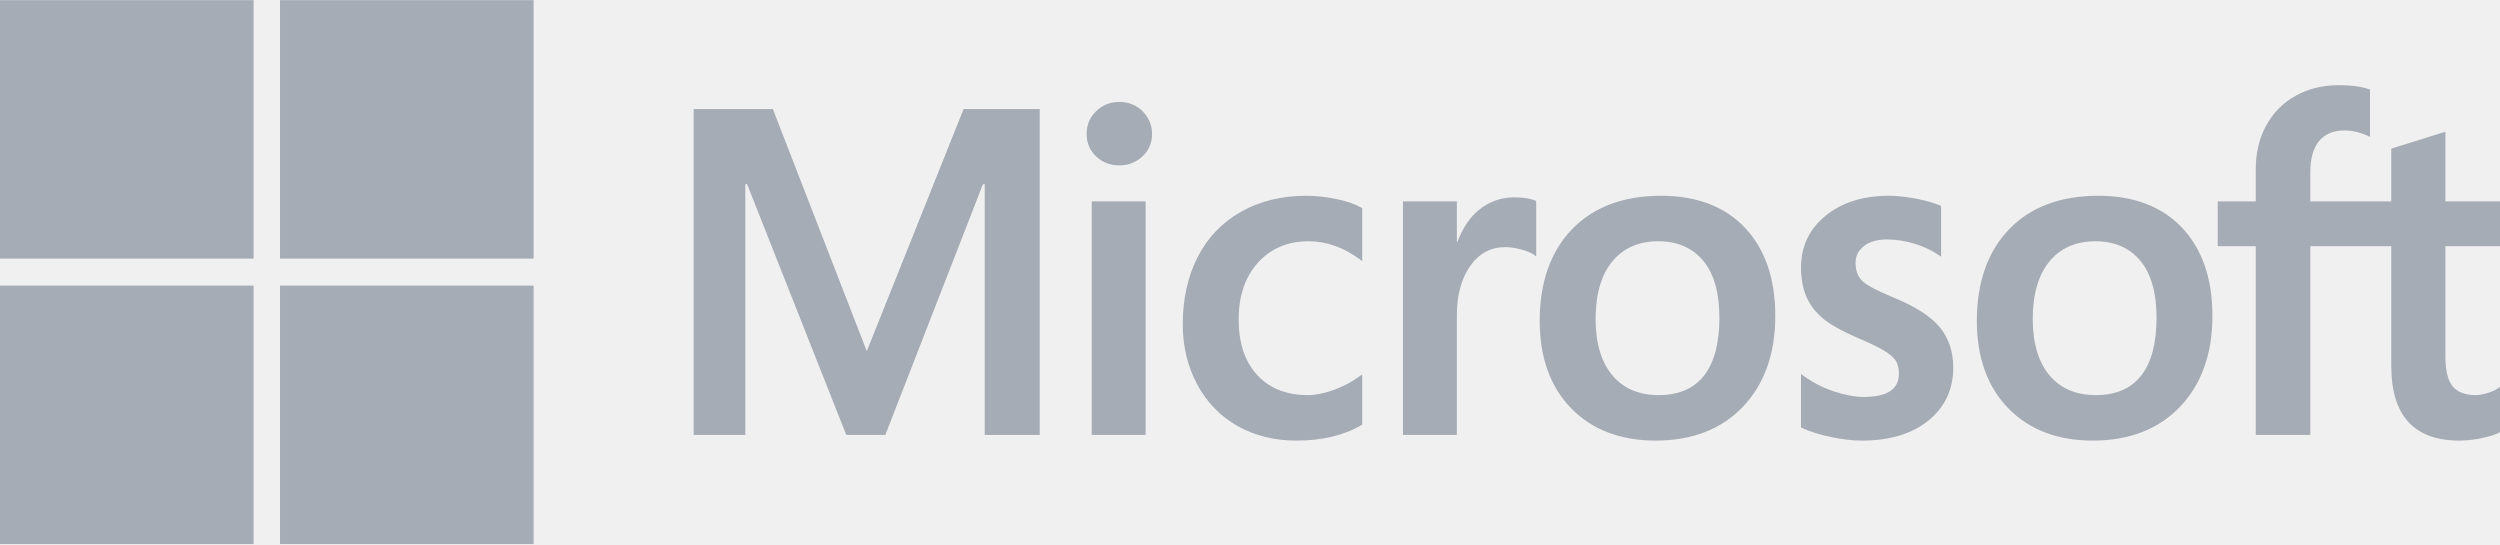
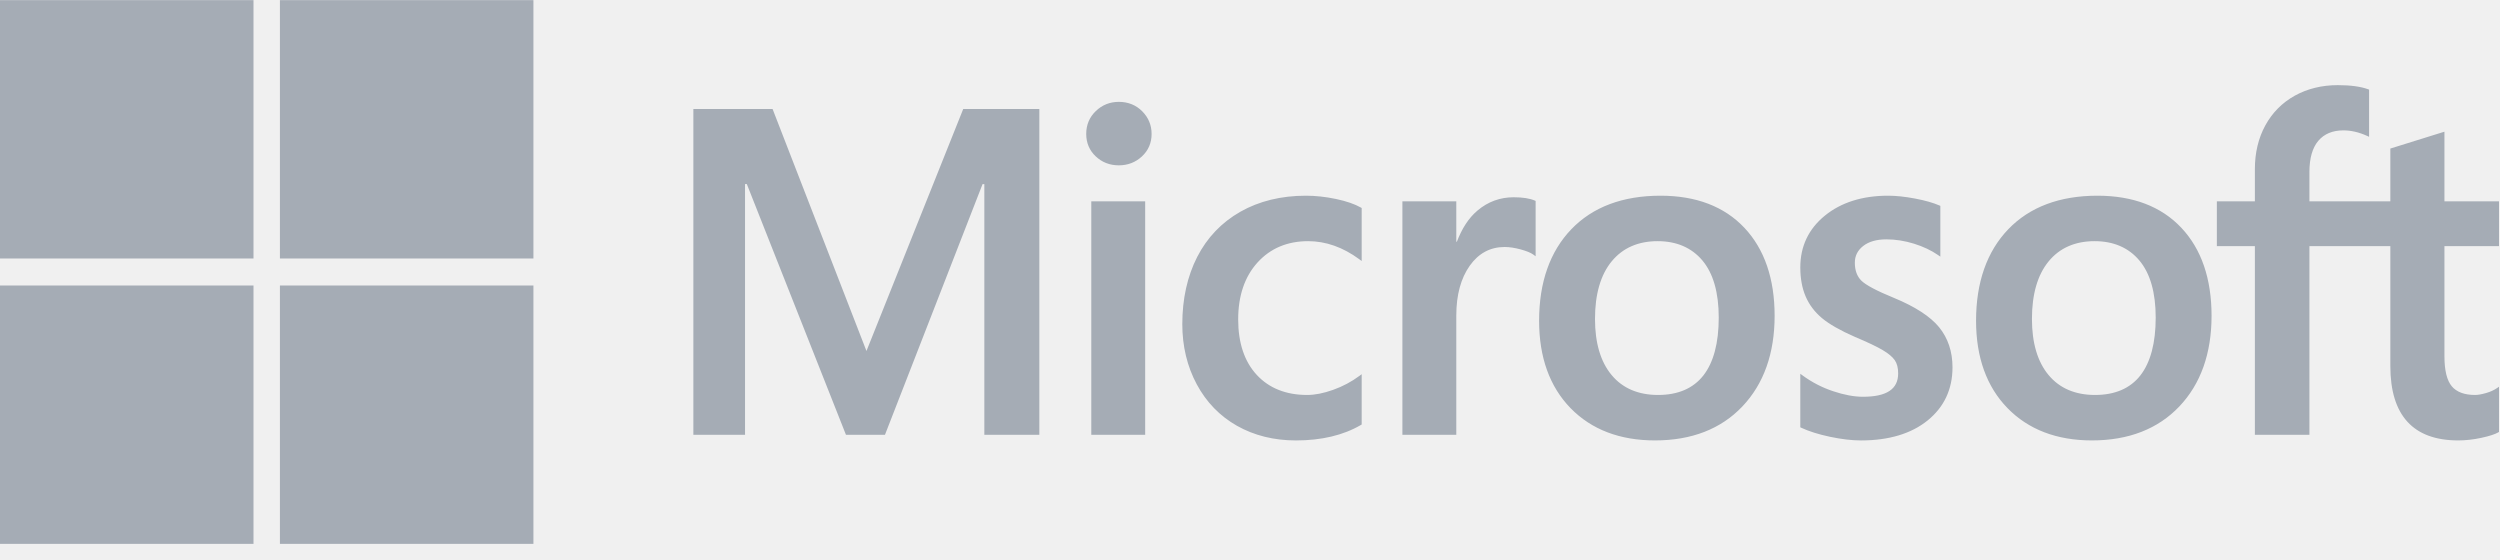
- <svg xmlns="http://www.w3.org/2000/svg" width="147" height="32" viewBox="0 0 147 32" fill="none">
-   <g clip-path="url(#clip0_421_1824)">
-     <path d="M147 14.477V11.842H143.79V7.746L143.681 7.78L140.666 8.72L140.607 8.739V11.842H135.847V10.114C135.847 9.308 136.024 8.692 136.372 8.282C136.718 7.876 137.212 7.669 137.843 7.669C138.296 7.669 138.766 7.778 139.238 7.993L139.356 8.047V5.272L139.301 5.251C138.86 5.09 138.261 5.008 137.518 5.008C136.581 5.008 135.73 5.216 134.988 5.628C134.246 6.04 133.662 6.628 133.253 7.376C132.845 8.123 132.638 8.986 132.638 9.941V11.842H130.403V14.477H132.638V25.576H135.847V14.477H140.607V21.53C140.607 24.435 141.951 25.907 144.603 25.907C145.038 25.907 145.497 25.855 145.965 25.754C146.442 25.649 146.767 25.544 146.958 25.433L147 25.407V22.748L146.869 22.836C146.695 22.955 146.478 23.051 146.224 23.123C145.969 23.196 145.755 23.233 145.59 23.233C144.969 23.233 144.51 23.062 144.224 22.726C143.936 22.386 143.79 21.792 143.79 20.961V14.477H147ZM123.236 23.233C122.072 23.233 121.153 22.84 120.506 22.064C119.855 21.285 119.525 20.174 119.525 18.763C119.525 17.306 119.855 16.167 120.507 15.374C121.154 14.586 122.064 14.186 123.21 14.186C124.323 14.186 125.209 14.568 125.843 15.322C126.481 16.079 126.805 17.21 126.805 18.683C126.805 20.175 126.5 21.32 125.9 22.087C125.304 22.847 124.408 23.233 123.236 23.233V23.233ZM123.379 11.511C121.157 11.511 119.392 12.175 118.133 13.484C116.876 14.793 116.238 16.604 116.238 18.868C116.238 21.018 116.861 22.748 118.088 24.008C119.316 25.269 120.987 25.907 123.054 25.907C125.208 25.907 126.938 25.234 128.196 23.907C129.454 22.582 130.091 20.788 130.091 18.577C130.091 16.393 129.493 14.65 128.313 13.398C127.133 12.146 125.472 11.511 123.379 11.511V11.511ZM111.064 11.511C109.553 11.511 108.302 11.905 107.347 12.682C106.386 13.464 105.899 14.489 105.899 15.729C105.899 16.374 106.004 16.947 106.211 17.433C106.419 17.92 106.742 18.349 107.17 18.709C107.595 19.067 108.251 19.441 109.12 19.821C109.851 20.128 110.396 20.387 110.743 20.591C111.081 20.792 111.321 20.993 111.457 21.189C111.589 21.381 111.656 21.644 111.656 21.968C111.656 22.89 110.978 23.339 109.582 23.339C109.065 23.339 108.475 23.229 107.828 23.012C107.186 22.798 106.58 22.485 106.032 22.084L105.898 21.986V25.135L105.947 25.158C106.401 25.372 106.974 25.552 107.649 25.694C108.322 25.836 108.934 25.908 109.465 25.908C111.106 25.908 112.427 25.512 113.39 24.73C114.36 23.943 114.852 22.894 114.852 21.611C114.852 20.685 114.587 19.891 114.066 19.251C113.548 18.616 112.649 18.033 111.395 17.518C110.395 17.109 109.755 16.77 109.491 16.509C109.237 16.258 109.108 15.902 109.108 15.451C109.108 15.052 109.267 14.732 109.595 14.473C109.925 14.212 110.384 14.08 110.96 14.08C111.495 14.08 112.042 14.166 112.586 14.335C113.13 14.503 113.607 14.729 114.006 15.006L114.137 15.097V12.11L114.087 12.088C113.719 11.927 113.234 11.79 112.645 11.678C112.059 11.567 111.527 11.511 111.064 11.511V11.511ZM97.533 23.233C96.368 23.233 95.45 22.84 94.803 22.064C94.151 21.285 93.822 20.175 93.822 18.763C93.822 17.306 94.152 16.167 94.803 15.374C95.45 14.586 96.36 14.186 97.507 14.186C98.619 14.186 99.505 14.568 100.14 15.322C100.778 16.079 101.101 17.21 101.101 18.683C101.101 20.175 100.797 21.32 100.196 22.087C99.6 22.847 98.705 23.233 97.533 23.233V23.233ZM97.676 11.511C95.453 11.511 93.688 12.175 92.43 13.484C91.172 14.793 90.534 16.604 90.534 18.868C90.534 21.019 91.157 22.748 92.385 24.008C93.613 25.269 95.284 25.907 97.351 25.907C99.504 25.907 101.235 25.234 102.493 23.907C103.75 22.582 104.388 20.788 104.388 18.577C104.388 16.393 103.79 14.65 102.609 13.398C101.429 12.146 99.769 11.511 97.676 11.511V11.511ZM85.663 14.221V11.842H82.493V25.576H85.663V18.551C85.663 17.356 85.929 16.375 86.453 15.633C86.971 14.901 87.661 14.53 88.504 14.53C88.789 14.53 89.11 14.578 89.457 14.673C89.8 14.767 90.049 14.87 90.196 14.977L90.329 15.076V11.819L90.278 11.796C89.983 11.668 89.565 11.604 89.037 11.604C88.24 11.604 87.527 11.865 86.916 12.379C86.38 12.83 85.993 13.449 85.697 14.221H85.663ZM76.817 11.511C75.362 11.511 74.065 11.829 72.962 12.456C71.856 13.084 71.001 13.98 70.419 15.12C69.84 16.257 69.546 17.586 69.546 19.067C69.546 20.365 69.831 21.555 70.395 22.605C70.959 23.656 71.757 24.479 72.767 25.049C73.775 25.619 74.941 25.908 76.232 25.908C77.739 25.908 79.025 25.601 80.056 24.995L80.098 24.971V22.011L79.965 22.11C79.498 22.457 78.975 22.734 78.414 22.933C77.853 23.133 77.343 23.233 76.895 23.233C75.651 23.233 74.652 22.837 73.928 22.055C73.201 21.272 72.833 20.172 72.833 18.789C72.833 17.396 73.217 16.269 73.974 15.437C74.729 14.607 75.729 14.186 76.947 14.186C77.989 14.186 79.004 14.546 79.965 15.256L80.098 15.354V12.235L80.055 12.211C79.694 12.005 79.201 11.834 78.588 11.705C77.979 11.576 77.383 11.511 76.817 11.511V11.511ZM67.363 11.842H64.193V25.576H67.363V11.842V11.842ZM65.81 5.992C65.288 5.992 64.834 6.173 64.46 6.531C64.084 6.891 63.894 7.344 63.894 7.878C63.894 8.405 64.082 8.849 64.454 9.199C64.823 9.548 65.28 9.725 65.81 9.725C66.341 9.725 66.799 9.548 67.173 9.2C67.549 8.849 67.74 8.405 67.74 7.878C67.74 7.363 67.554 6.914 67.188 6.546C66.823 6.178 66.359 5.992 65.81 5.992ZM57.901 10.829V25.576H61.136V6.412H56.659L50.967 20.647L45.444 6.412H40.785V25.576H43.825V10.828H43.929L49.761 25.576H52.056L57.797 10.829H57.901V10.829Z" fill="#A5ACB5" />
-     <path d="M14.912 15.206H0V0.008H14.912V15.206Z" fill="#A5ACB5" />
-     <path d="M31.377 15.206H16.465V0.008H31.377V15.206Z" fill="#A5ACB5" />
-     <path d="M14.912 31.992H0V16.794H14.912V31.992Z" fill="#A5ACB5" />
-     <path d="M31.377 31.992H16.465V16.794H31.377V31.992Z" fill="#A5ACB5" />
+ <svg xmlns="http://www.w3.org/2000/svg" width="125" height="28" viewBox="0 0 125 28" fill="none">
+   <g clip-path="url(#clip0_3157_2444)">
+     <path d="M124.951 12.305V10.066H122.222V6.584L122.13 6.613L119.567 7.412L119.517 7.428V10.066H115.471V8.596C115.471 7.912 115.621 7.389 115.917 7.039C116.211 6.694 116.631 6.519 117.167 6.519C117.553 6.519 117.952 6.611 118.353 6.794L118.454 6.84V4.481L118.407 4.463C118.032 4.326 117.523 4.257 116.891 4.257C116.095 4.257 115.372 4.434 114.741 4.783C114.11 5.134 113.614 5.634 113.266 6.27C112.919 6.905 112.744 7.638 112.744 8.45V10.066H110.843V12.305H112.744V21.74H115.471V12.305H119.517V18.301C119.517 20.77 120.659 22.021 122.913 22.021C123.284 22.021 123.674 21.977 124.072 21.891C124.477 21.802 124.753 21.713 124.915 21.618L124.951 21.596V19.336L124.84 19.411C124.692 19.511 124.508 19.594 124.292 19.655C124.074 19.717 123.893 19.748 123.753 19.748C123.225 19.748 122.834 19.603 122.592 19.317C122.347 19.028 122.222 18.523 122.222 17.817V12.305H124.951ZM104.752 19.748C103.762 19.748 102.981 19.414 102.431 18.755C101.878 18.093 101.597 17.148 101.597 15.948C101.597 14.71 101.878 13.742 102.432 13.068C102.982 12.398 103.755 12.058 104.73 12.058C105.676 12.058 106.429 12.383 106.968 13.023C107.51 13.667 107.785 14.628 107.785 15.881C107.785 17.148 107.526 18.122 107.016 18.774C106.51 19.42 105.748 19.748 104.752 19.748V19.748ZM104.873 9.785C102.984 9.785 101.484 10.349 100.414 11.461C99.346 12.574 98.803 14.114 98.803 16.038C98.803 17.866 99.332 19.336 100.376 20.407C101.42 21.478 102.84 22.021 104.597 22.021C106.428 22.021 107.898 21.449 108.968 20.321C110.037 19.195 110.578 17.67 110.578 15.79C110.578 13.934 110.07 12.453 109.067 11.389C108.064 10.324 106.653 9.785 104.873 9.785V9.785ZM94.406 9.785C93.121 9.785 92.058 10.12 91.246 10.78C90.429 11.444 90.015 12.316 90.015 13.37C90.015 13.918 90.104 14.405 90.28 14.818C90.457 15.232 90.731 15.597 91.095 15.903C91.457 16.206 92.014 16.525 92.753 16.848C93.375 17.109 93.838 17.329 94.132 17.503C94.42 17.673 94.624 17.844 94.739 18.011C94.852 18.174 94.908 18.397 94.908 18.673C94.908 19.457 94.332 19.838 93.146 19.838C92.706 19.838 92.204 19.745 91.655 19.56C91.109 19.379 90.594 19.113 90.128 18.771L90.015 18.688V21.365L90.056 21.385C90.442 21.566 90.929 21.719 91.502 21.84C92.075 21.96 92.595 22.022 93.047 22.022C94.441 22.022 95.564 21.685 96.383 21.021C97.207 20.352 97.625 19.46 97.625 18.369C97.625 17.582 97.4 16.908 96.957 16.363C96.517 15.824 95.752 15.328 94.686 14.89C93.837 14.543 93.293 14.254 93.069 14.033C92.852 13.819 92.742 13.517 92.742 13.134C92.742 12.794 92.878 12.522 93.156 12.302C93.437 12.081 93.828 11.968 94.317 11.968C94.772 11.968 95.237 12.041 95.699 12.184C96.161 12.328 96.567 12.52 96.906 12.755L97.017 12.832V10.294L96.975 10.275C96.662 10.138 96.25 10.021 95.749 9.927C95.251 9.832 94.799 9.785 94.406 9.785V9.785ZM82.904 19.748C81.914 19.748 81.133 19.414 80.583 18.755C80.03 18.093 79.75 17.148 79.75 15.948C79.75 14.71 80.03 13.742 80.584 13.068C81.134 12.398 81.907 12.058 82.882 12.058C83.827 12.058 84.58 12.383 85.12 13.023C85.662 13.667 85.937 14.628 85.937 15.881C85.937 17.148 85.678 18.122 85.168 18.774C84.661 19.42 83.9 19.748 82.904 19.748V19.748ZM83.025 9.785C81.136 9.785 79.636 10.349 78.567 11.461C77.498 12.574 76.955 14.114 76.955 16.038C76.955 17.866 77.485 19.336 78.528 20.407C79.572 21.478 80.992 22.021 82.749 22.021C84.58 22.021 86.051 21.449 87.12 20.321C88.189 19.195 88.731 17.67 88.731 15.79C88.731 13.934 88.222 12.453 87.219 11.389C86.216 10.324 84.804 9.785 83.025 9.785V9.785ZM72.815 12.088V10.066H70.12V21.74H72.815V15.768C72.815 14.753 73.041 13.918 73.486 13.288C73.927 12.666 74.513 12.35 75.229 12.35C75.472 12.35 75.744 12.391 76.039 12.472C76.331 12.552 76.543 12.639 76.668 12.731L76.781 12.814V10.046L76.737 10.027C76.486 9.918 76.131 9.863 75.682 9.863C75.005 9.863 74.399 10.085 73.88 10.522C73.424 10.905 73.095 11.432 72.843 12.088H72.815ZM65.295 9.785C64.059 9.785 62.956 10.055 62.018 10.587C61.079 11.121 60.352 11.883 59.857 12.852C59.365 13.819 59.115 14.948 59.115 16.207C59.115 17.31 59.358 18.322 59.837 19.214C60.316 20.108 60.994 20.807 61.853 21.292C62.71 21.776 63.701 22.022 64.799 22.022C66.079 22.022 67.172 21.761 68.049 21.246L68.084 21.225V18.71L67.971 18.794C67.574 19.089 67.13 19.324 66.653 19.494C66.177 19.663 65.742 19.748 65.362 19.748C64.304 19.748 63.456 19.411 62.84 18.747C62.222 18.081 61.909 17.146 61.909 15.97C61.909 14.787 62.236 13.828 62.879 13.121C63.52 12.416 64.371 12.058 65.406 12.058C66.292 12.058 67.155 12.364 67.971 12.967L68.084 13.051V10.4L68.048 10.379C67.74 10.204 67.321 10.059 66.801 9.949C66.283 9.84 65.776 9.785 65.295 9.785V9.785ZM57.259 10.066H54.565V21.74H57.259V10.066V10.066ZM55.94 5.093C55.496 5.093 55.109 5.247 54.792 5.552C54.473 5.857 54.311 6.242 54.311 6.697C54.311 7.144 54.471 7.522 54.787 7.819C55.101 8.116 55.489 8.267 55.94 8.267C56.391 8.267 56.78 8.116 57.098 7.82C57.418 7.522 57.58 7.144 57.58 6.697C57.58 6.258 57.422 5.877 57.111 5.564C56.8 5.251 56.406 5.093 55.94 5.093ZM49.217 9.205V21.74H51.967V5.45H48.161L43.323 17.55L38.629 5.45H34.668V21.74H37.252V9.204H37.341L42.298 21.74H44.248L49.128 9.205H49.217V9.205Z" fill="#A5ACB5" />
+     <path d="M12.675 12.925H0V0.007H12.675V12.925Z" fill="#A5ACB5" />
+     <path d="M26.671 12.925H13.996V0.007H26.671V12.925Z" fill="#A5ACB5" />
+     <path d="M12.675 27.193H0V14.275H12.675V27.193Z" fill="#A5ACB5" />
+     <path d="M26.671 27.193H13.996V14.275H26.671V27.193Z" fill="#A5ACB5" />
  </g>
  <defs>
-     <clipPath id="clip0_421_1824">
-       <rect width="147" height="32" fill="white" />
+     <clipPath id="clip0_3157_2444">
+       <rect width="124.95" height="27.2" fill="white" />
    </clipPath>
  </defs>
</svg>
